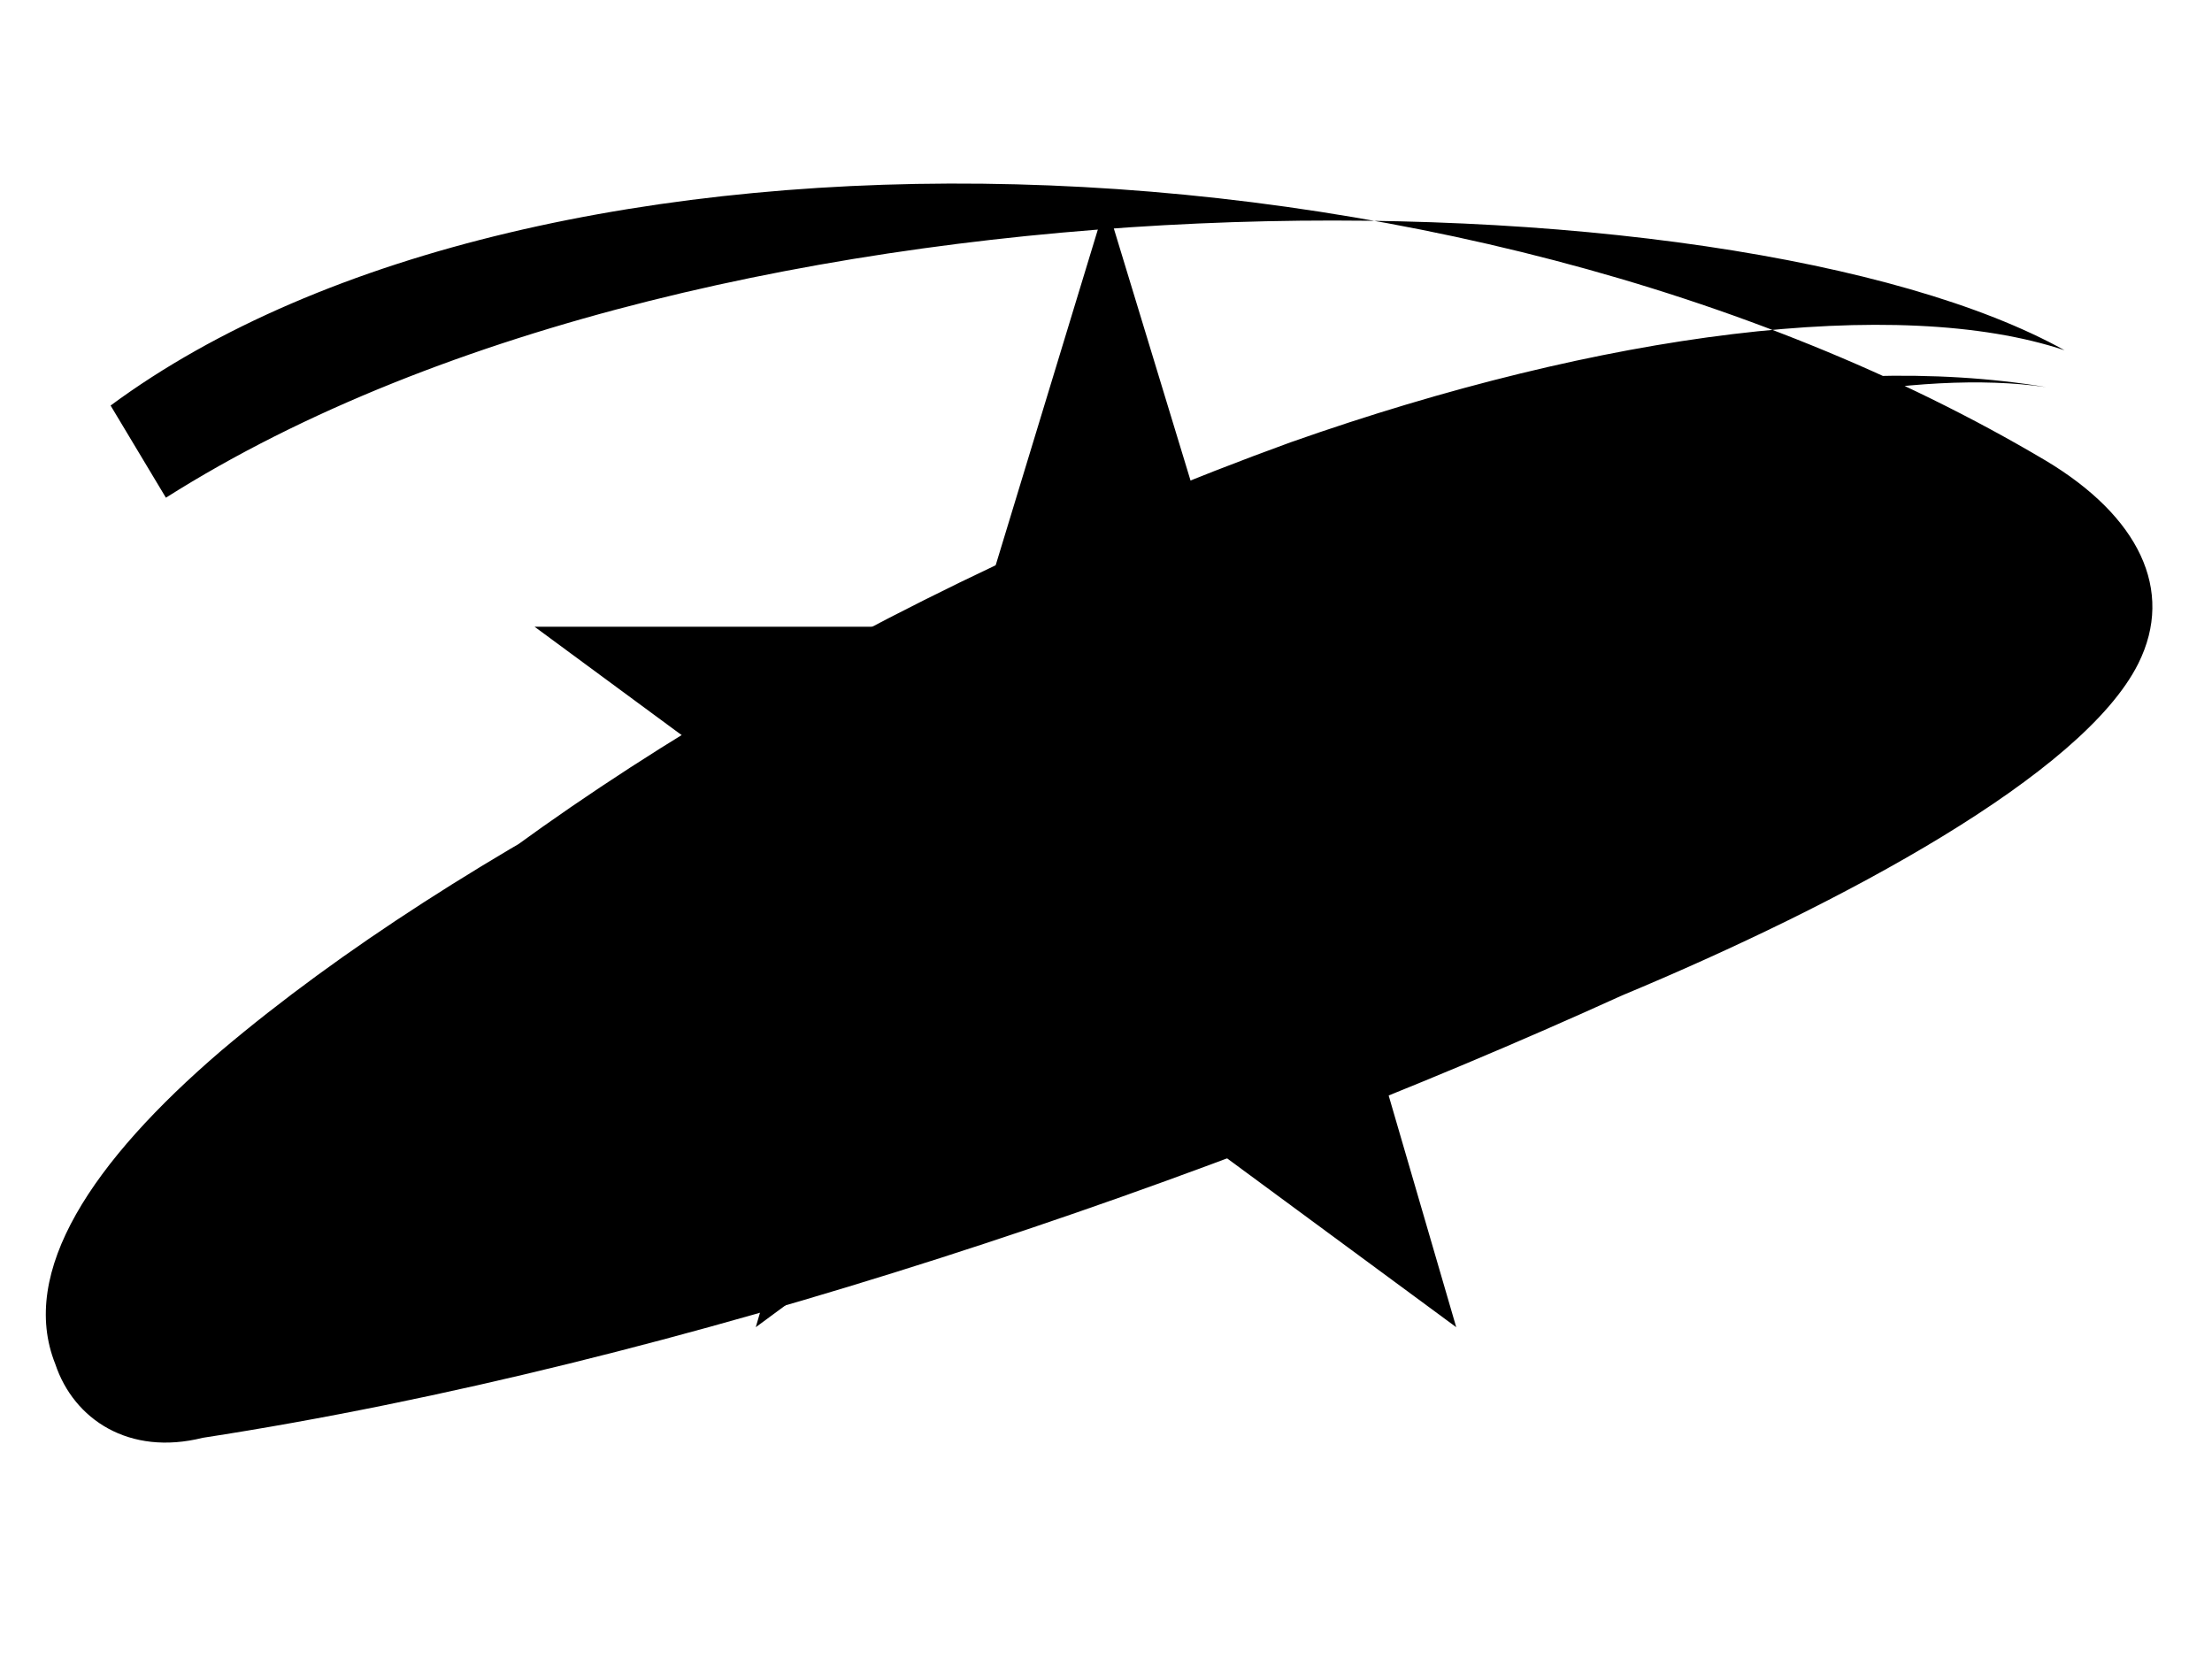
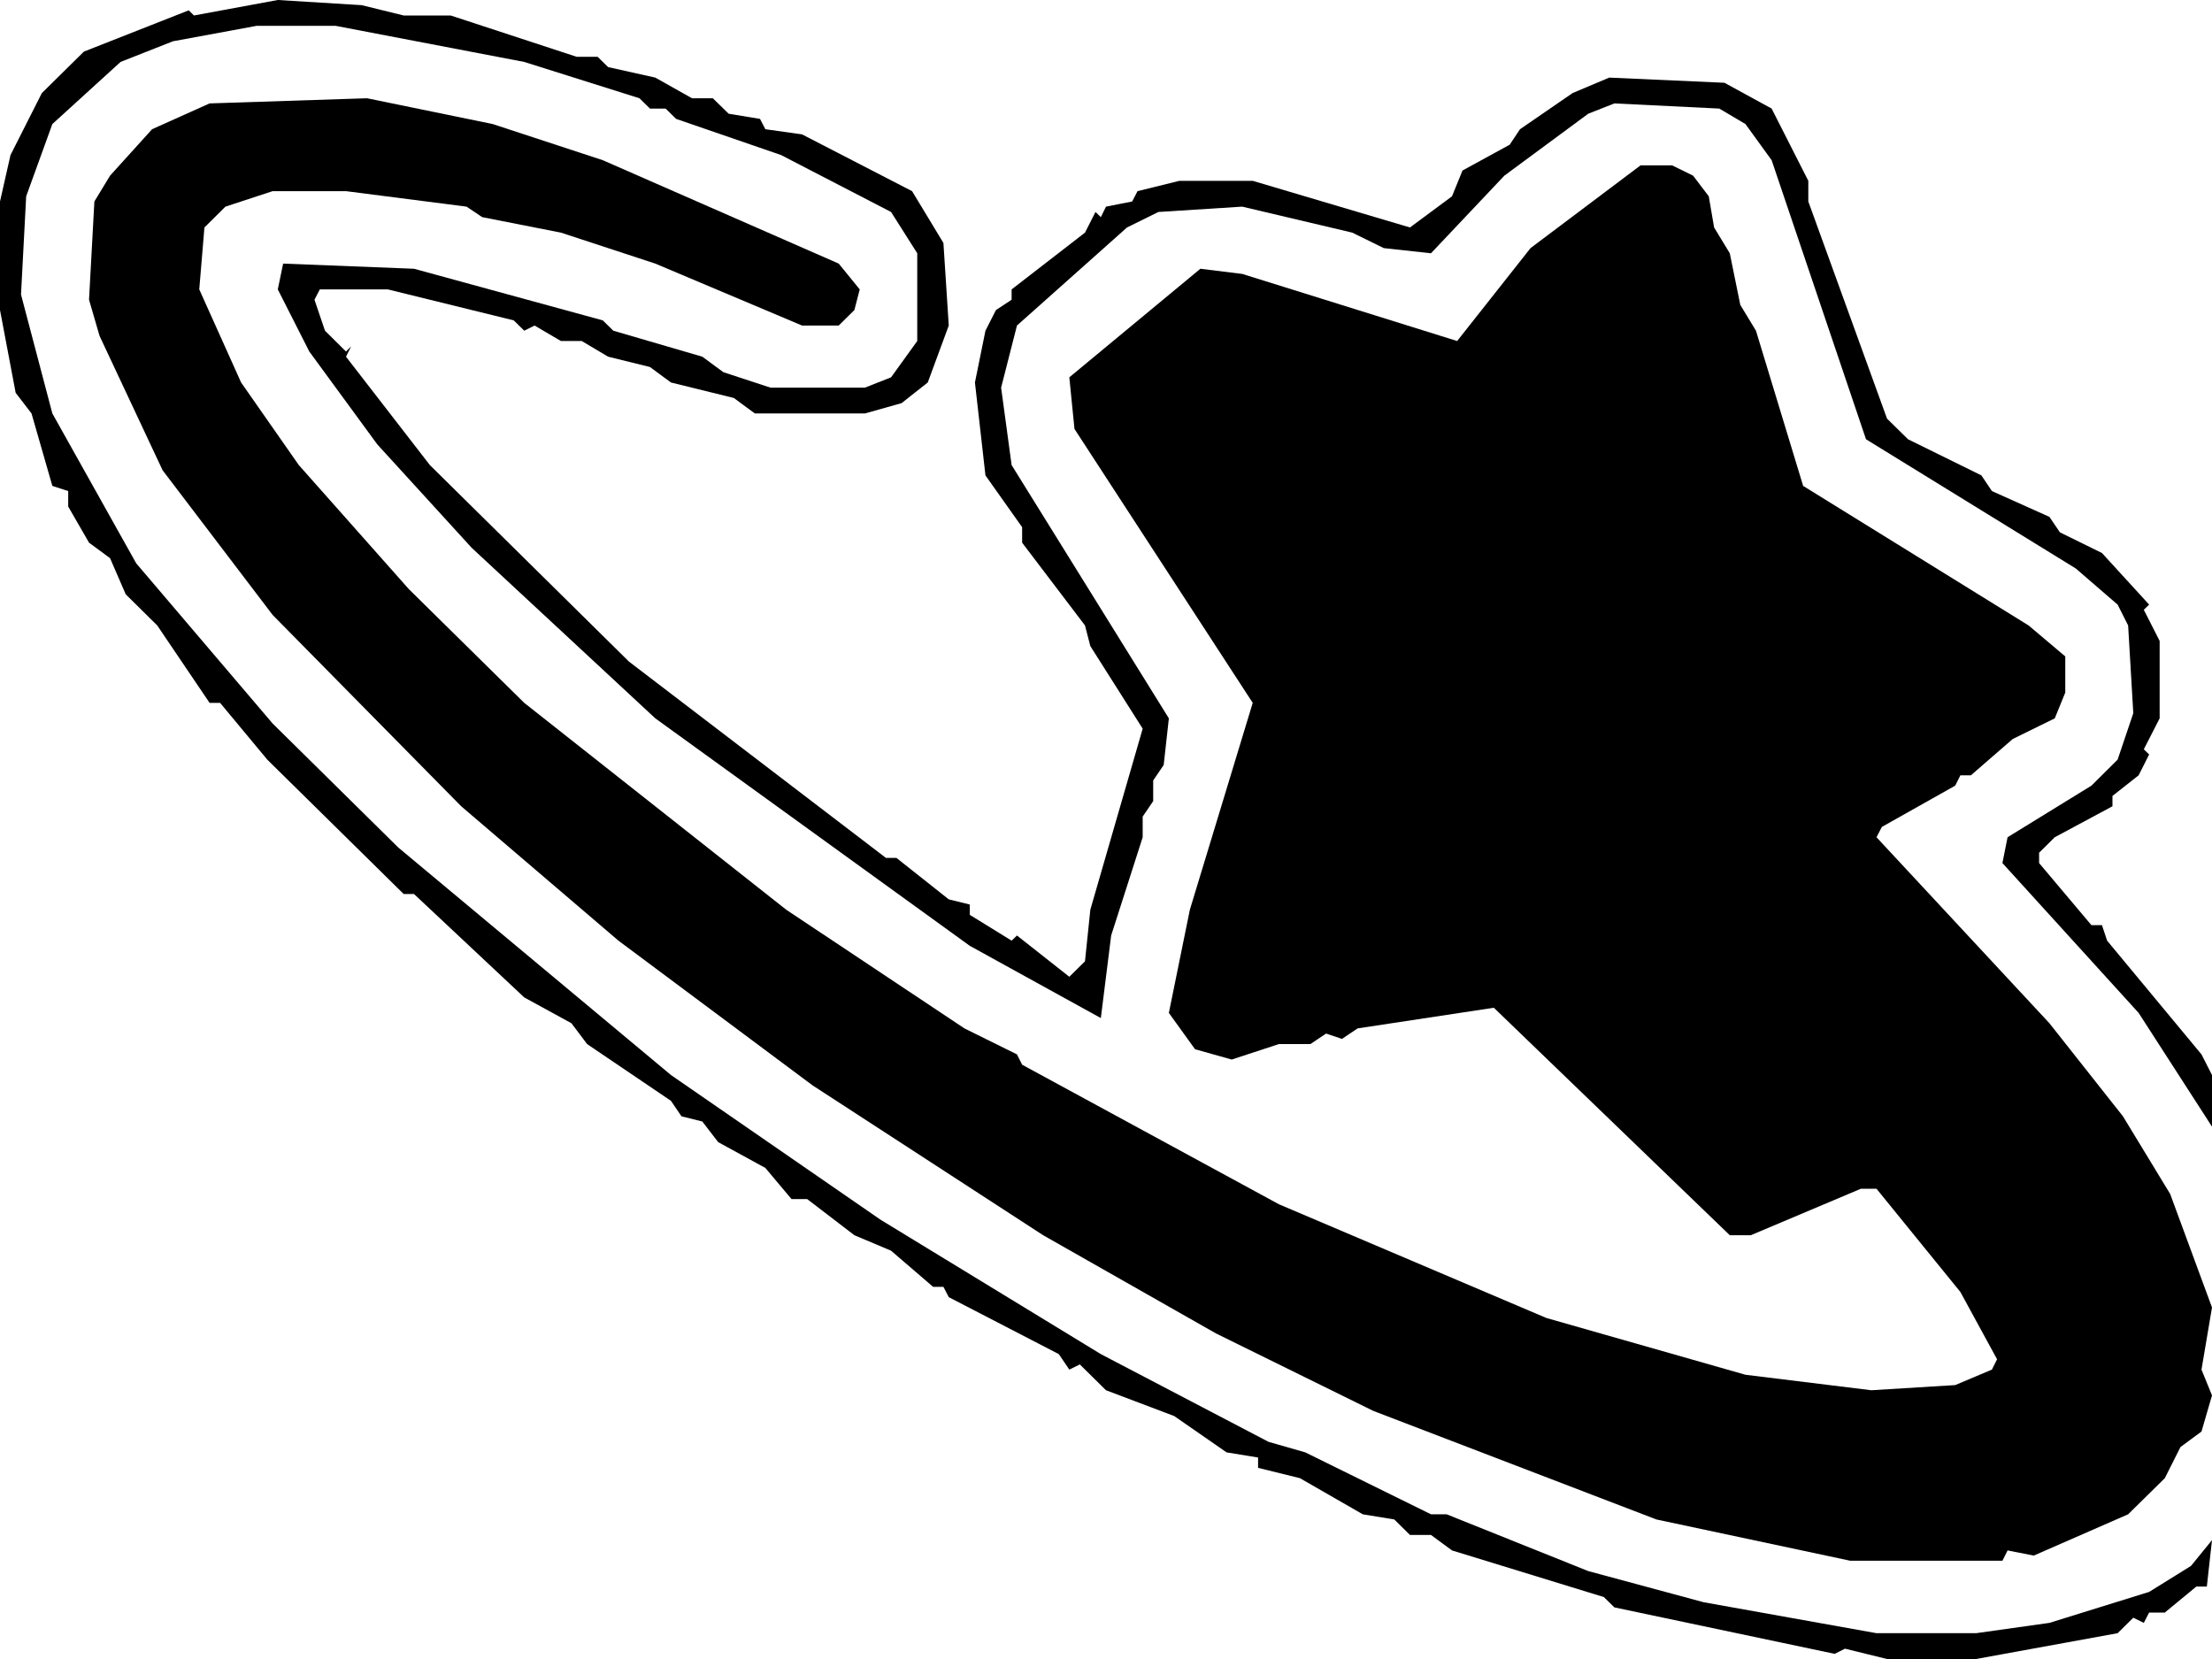
<svg xmlns="http://www.w3.org/2000/svg" viewBox="0 0 120 90">
-   <path d="M60 11L67 34L91 34L72 48L79 72L60 58L41 72L48 48L29 34L53 34Z" />
-   <path d="M6 22C29 5 79 6 111 25C116 28 118 32 116 36C113 42 100 49 88 54C66 64 37 74 11 78C7 79 4 77 3 74C1 69 5 63 12 57C25 46 45 36 67 28C84 22 99 19 111 21C104 20 94 22 83 26C62 33 41 44 27 54C17 61 12 67 11 71C8 67 10 62 16 56C28 44 48 32 70 24C87 18 103 16 112 19C94 9 39 8 9 27Z" />
+   <path d="M5.97 9.53 5.12 10.93 4.83 16.26 5.40 18.22 8.82 25.51 14.79 33.36 25.02 43.74 33.55 51.03 44.08 58.88 56.59 67.01 65.97 72.34 74.50 76.54 89.86 82.43 100.38 84.67 108.63 84.67 108.91 84.11 110.33 84.39 115.45 82.15 117.44 80.19 118.29 78.50 119.43 77.66 120.00 75.70 119.43 74.30 120.00 70.93 117.73 64.77 115.17 60.56 111.18 55.51 101.80 45.42 102.09 44.86 106.07 42.62 106.35 42.06 106.92 42.06 109.19 40.09 111.47 38.97 112.04 37.57 112.04 35.61 110.05 33.93 97.82 26.36 95.26 17.94 94.41 16.54 93.84 13.74 92.99 12.34 92.70 10.65 91.85 9.53 90.71 8.97 89.00 8.97 83.03 13.46 79.05 18.50 67.39 14.86 65.12 14.58 58.01 20.47 58.29 23.27 67.96 38.13 64.55 49.35 63.41 54.95 64.83 56.92 66.82 57.48 69.38 56.64 71.09 56.64 71.94 56.07 72.80 56.36 73.65 55.79 81.04 54.67 93.84 67.01 94.98 67.01 100.95 64.49 101.80 64.49 106.35 70.09 108.34 73.74 108.06 74.30 106.07 75.14 101.52 75.42 94.69 74.58 83.89 71.50 69.38 65.33 55.45 57.76 55.17 57.20 52.32 55.79 42.65 49.35 28.44 38.13 22.18 31.96 16.21 25.23 13.08 20.75 10.81 15.70 11.09 12.34 12.23 11.21 14.79 10.37 18.77 10.37 25.31 11.21 26.16 11.78 30.43 12.62 35.55 14.30 43.51 17.66 45.50 17.66 46.35 16.82 46.64 15.70 45.50 14.30 32.70 8.69 26.73 6.73 19.91 5.33 11.37 5.61 8.25 7.01Z" />
+   <path d="M2.27 5.05 0.57 8.41 0.00 10.93 0.00 16.82 0.85 21.31 1.71 22.43 2.84 26.36 3.70 26.64 3.70 27.48 4.83 29.44 5.97 30.28 6.82 32.24 8.53 33.93 11.37 38.13 11.94 38.13 14.50 41.21 21.90 48.50 22.46 48.50 28.44 54.11 31.00 55.51 31.85 56.64 36.40 59.72 36.97 60.56 38.10 60.84 38.96 61.96 41.52 63.36 42.94 65.05 43.79 65.05 46.35 67.01 48.34 67.85 50.62 69.81 51.18 69.81 51.47 70.37 57.44 73.46 58.01 74.30 58.58 74.02 60.00 75.42 63.70 76.82 66.54 78.79 68.25 79.07 68.25 79.63 70.52 80.19 73.93 82.15 75.64 82.43 76.49 83.27 77.63 83.27 78.77 84.11 87.01 86.64 87.58 87.20 99.53 89.72 100.09 89.44 102.37 90.00 107.20 90.00 114.88 88.60 115.73 87.76 116.30 88.04 116.59 87.48 117.44 87.48 119.15 86.07 119.72 86.07 120.00 83.55 118.86 84.95 116.59 86.36 111.18 88.04 107.20 88.60 101.80 88.60 92.42 86.92 86.16 85.23 78.48 82.15 77.63 82.15 70.81 78.79 68.82 78.22 59.72 73.46 47.77 66.17 36.40 58.32 21.61 45.98 14.79 39.25 7.39 30.56 2.84 22.43 1.14 15.98 1.42 10.65 2.84 6.73 6.54 3.36 9.38 2.24 13.93 1.40 18.20 1.40 28.44 3.36 34.69 5.33 35.26 5.89 36.11 5.89 36.68 6.45 42.37 8.41 48.34 11.50 49.76 13.74 49.76 18.50 48.34 20.47 46.92 21.03 41.80 21.03 39.24 20.19 38.10 19.35 33.27 17.94 32.70 17.38 22.46 14.58 15.36 14.30 15.07 15.70 16.78 19.07 20.47 24.11 25.59 29.72 35.55 38.97 52.61 51.31 59.72 55.23 60.28 50.75 61.99 45.42 61.99 44.30 62.56 43.46 62.56 42.34 63.13 41.50 63.41 38.97 54.88 25.23 54.31 21.03 55.17 17.66 61.14 12.34 62.84 11.50 67.39 11.21 73.36 12.62 75.07 13.46 77.63 13.74 81.61 9.53 86.16 6.17 87.58 5.61 93.27 5.89 94.69 6.73 96.11 8.69 101.23 23.83 112.61 30.84 114.88 32.80 115.45 33.93 115.73 38.69 114.88 41.21 113.46 42.62 108.91 45.42 108.63 46.82 116.02 54.95 120.00 61.12 120.00 58.32 119.43 57.20 114.31 51.03 114.03 50.19 113.46 50.19 110.62 46.82 110.62 46.26 111.47 45.42 114.60 43.74 114.60 43.18 116.02 42.06 116.59 40.93 116.30 40.65 117.16 38.97 117.16 34.77 116.30 33.08 116.59 32.80 114.03 30.00 111.75 28.88 111.18 28.04 108.06 26.64 107.49 25.79 103.51 23.83 102.37 22.71 98.10 10.93 98.10 9.81 96.11 5.89 93.55 4.49 87.30 4.21 85.31 5.05 82.46 7.01 81.90 7.85 79.34 9.25 78.77 10.65 76.49 12.34 67.96 9.81 63.98 9.81 61.71 10.37 61.42 10.93 60.00 11.21 59.72 11.78 59.43 11.50 58.86 12.62 54.88 15.70 54.88 16.26 54.03 16.82 53.46 17.94 52.89 20.75 53.46 25.79 55.45 28.60 55.45 29.44 58.86 33.93 59.15 35.05 61.99 39.53 59.15 49.35 58.86 52.15 58.01 52.99 55.17 50.75 54.88 51.03 52.61 49.63 52.61 49.07 51.47 48.79 48.63 46.54 48.06 46.54 34.12 35.89 23.32 25.23 18.77 19.35 19.05 18.79 18.77 19.07 17.63 17.94 17.06 16.26 17.35 15.70 21.04 15.70 27.87 17.38 28.44 17.94 29.00 17.66 30.43 18.50 31.56 18.50 32.99 19.35 35.26 19.91 36.40 20.75 39.81 21.59 40.95 22.43 46.92 22.43 48.91 21.87 50.33 20.75 51.47 17.66 51.18 13.18 49.48 10.37 43.51 7.29 41.52 7.01 41.23 6.45 39.53 6.17 38.67 5.33 37.54 5.33 35.55 4.21 32.99 3.64 32.42 3.08 31.28 3.08 24.45 0.84 21.90 0.84 19.62 0.28 15.07 0.00 10.52 0.84 10.24 0.56 4.55 2.80Z" />
</svg>
